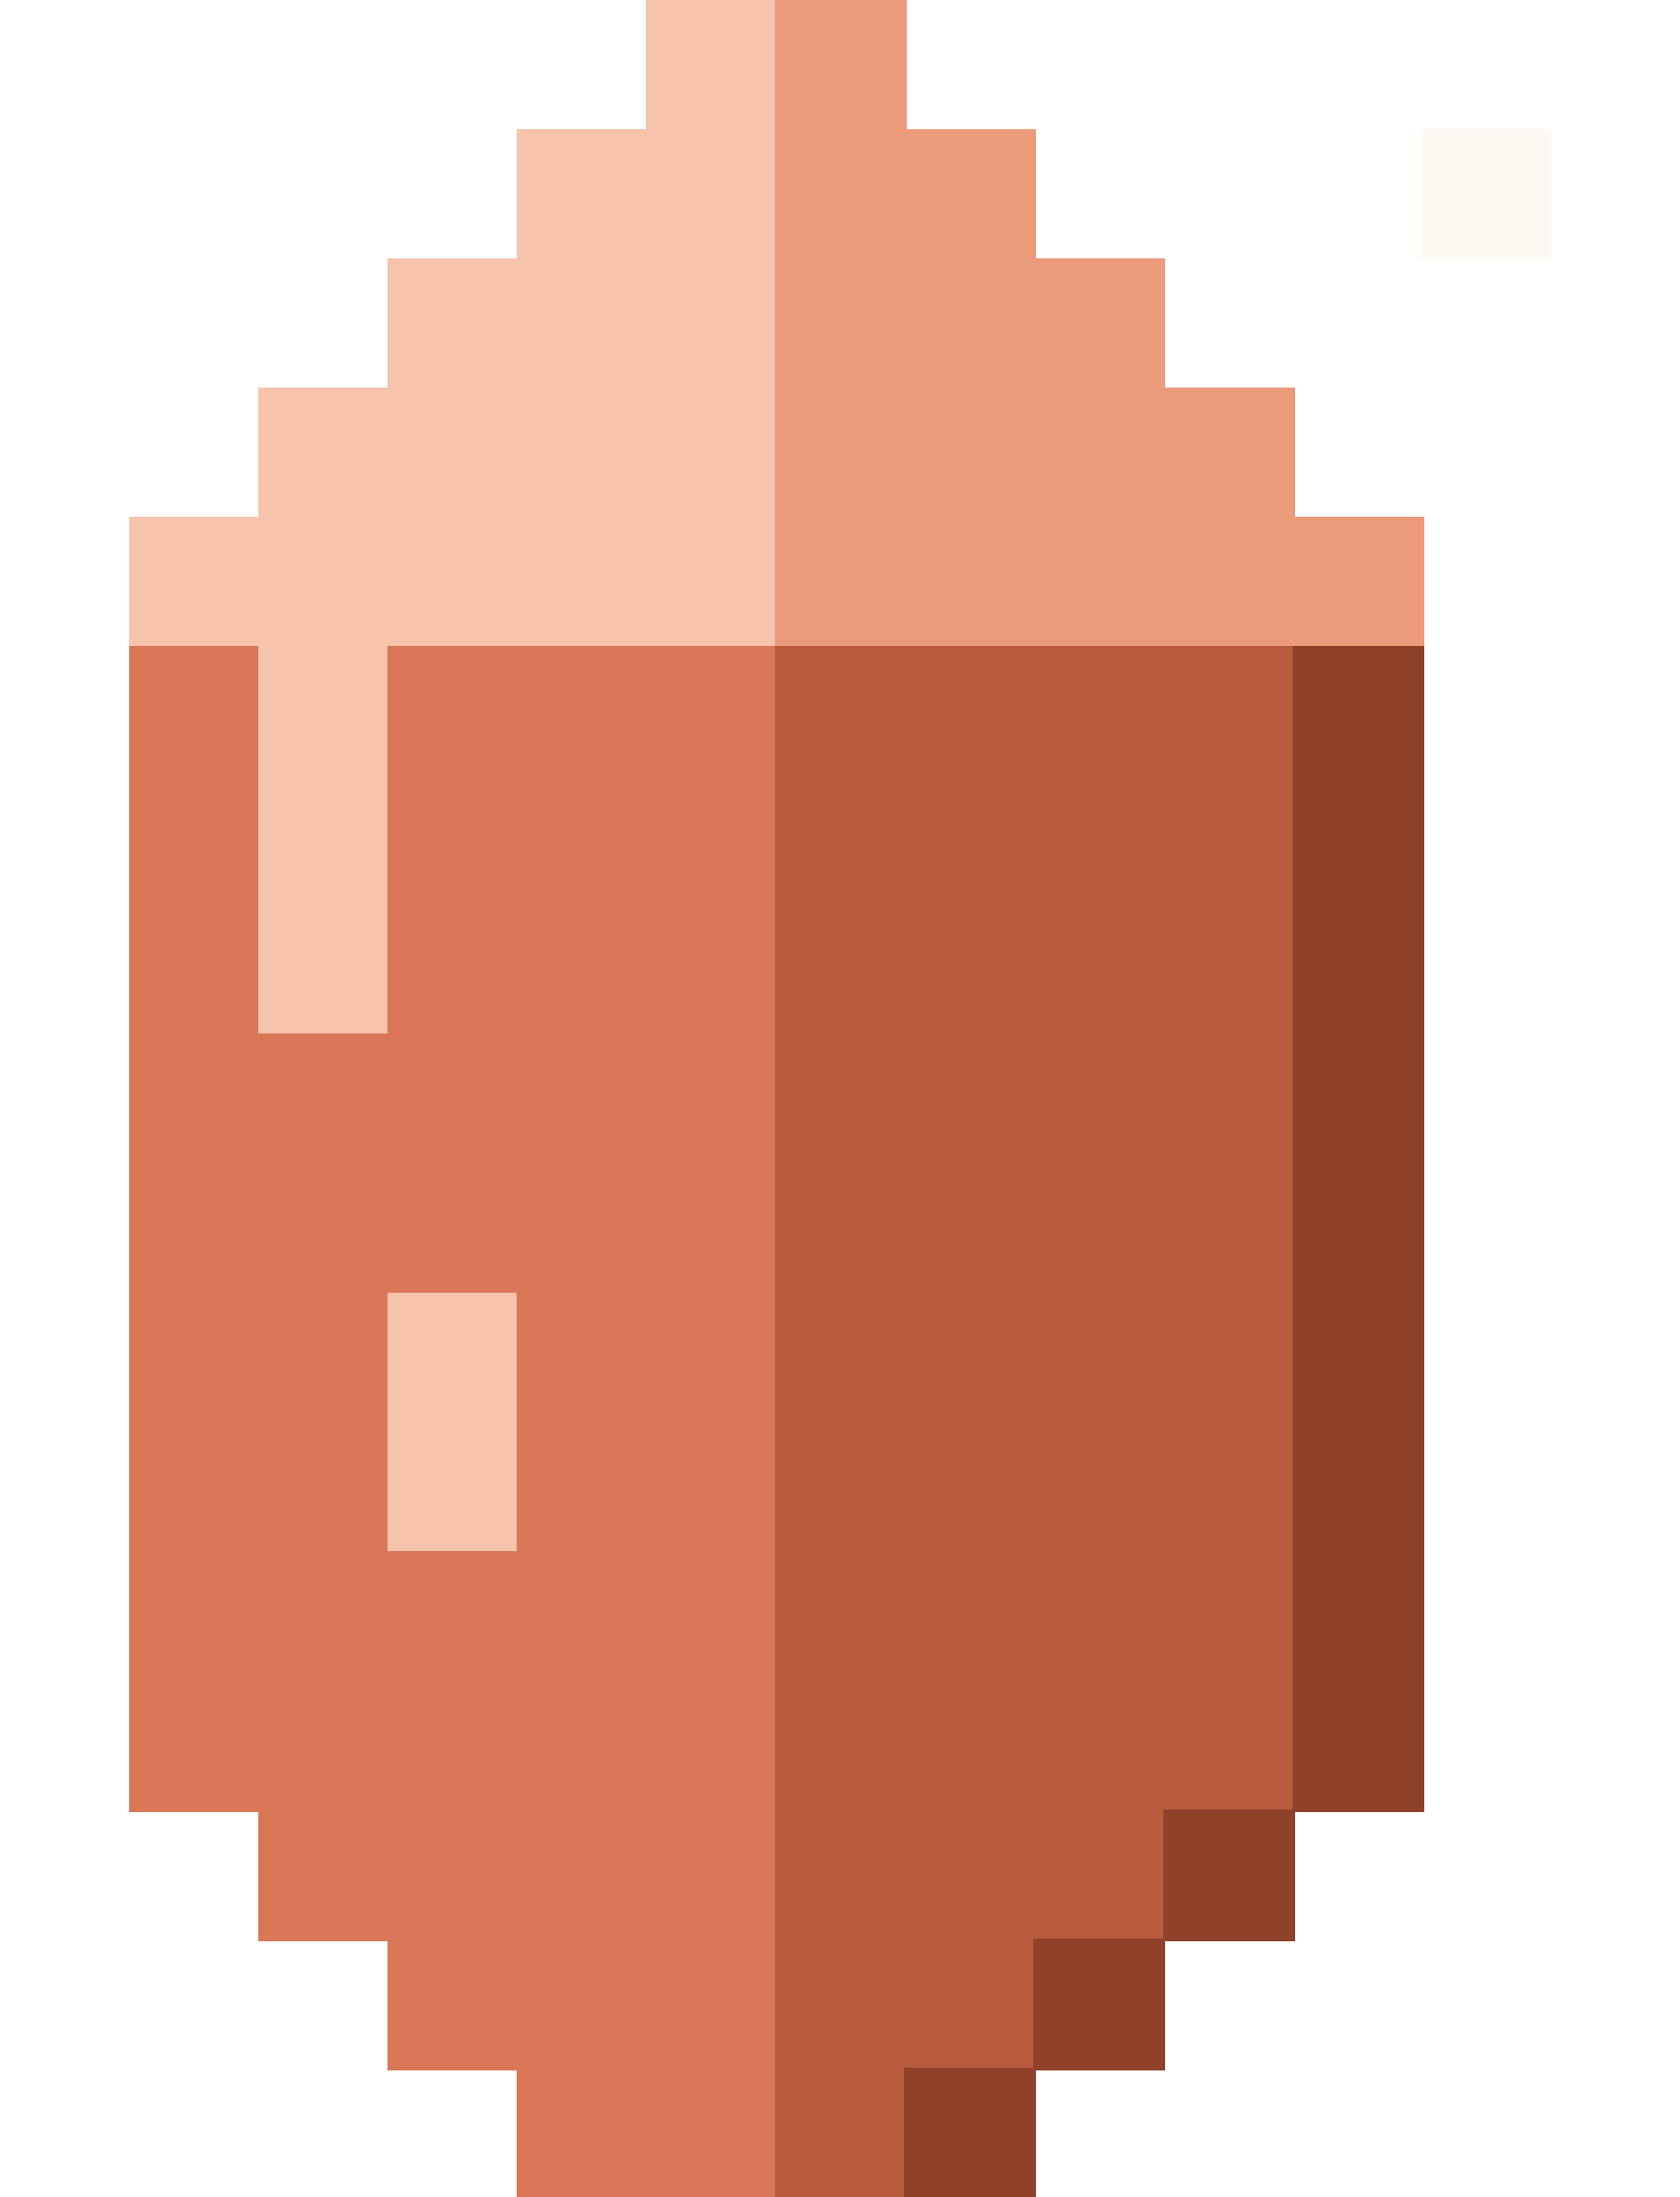
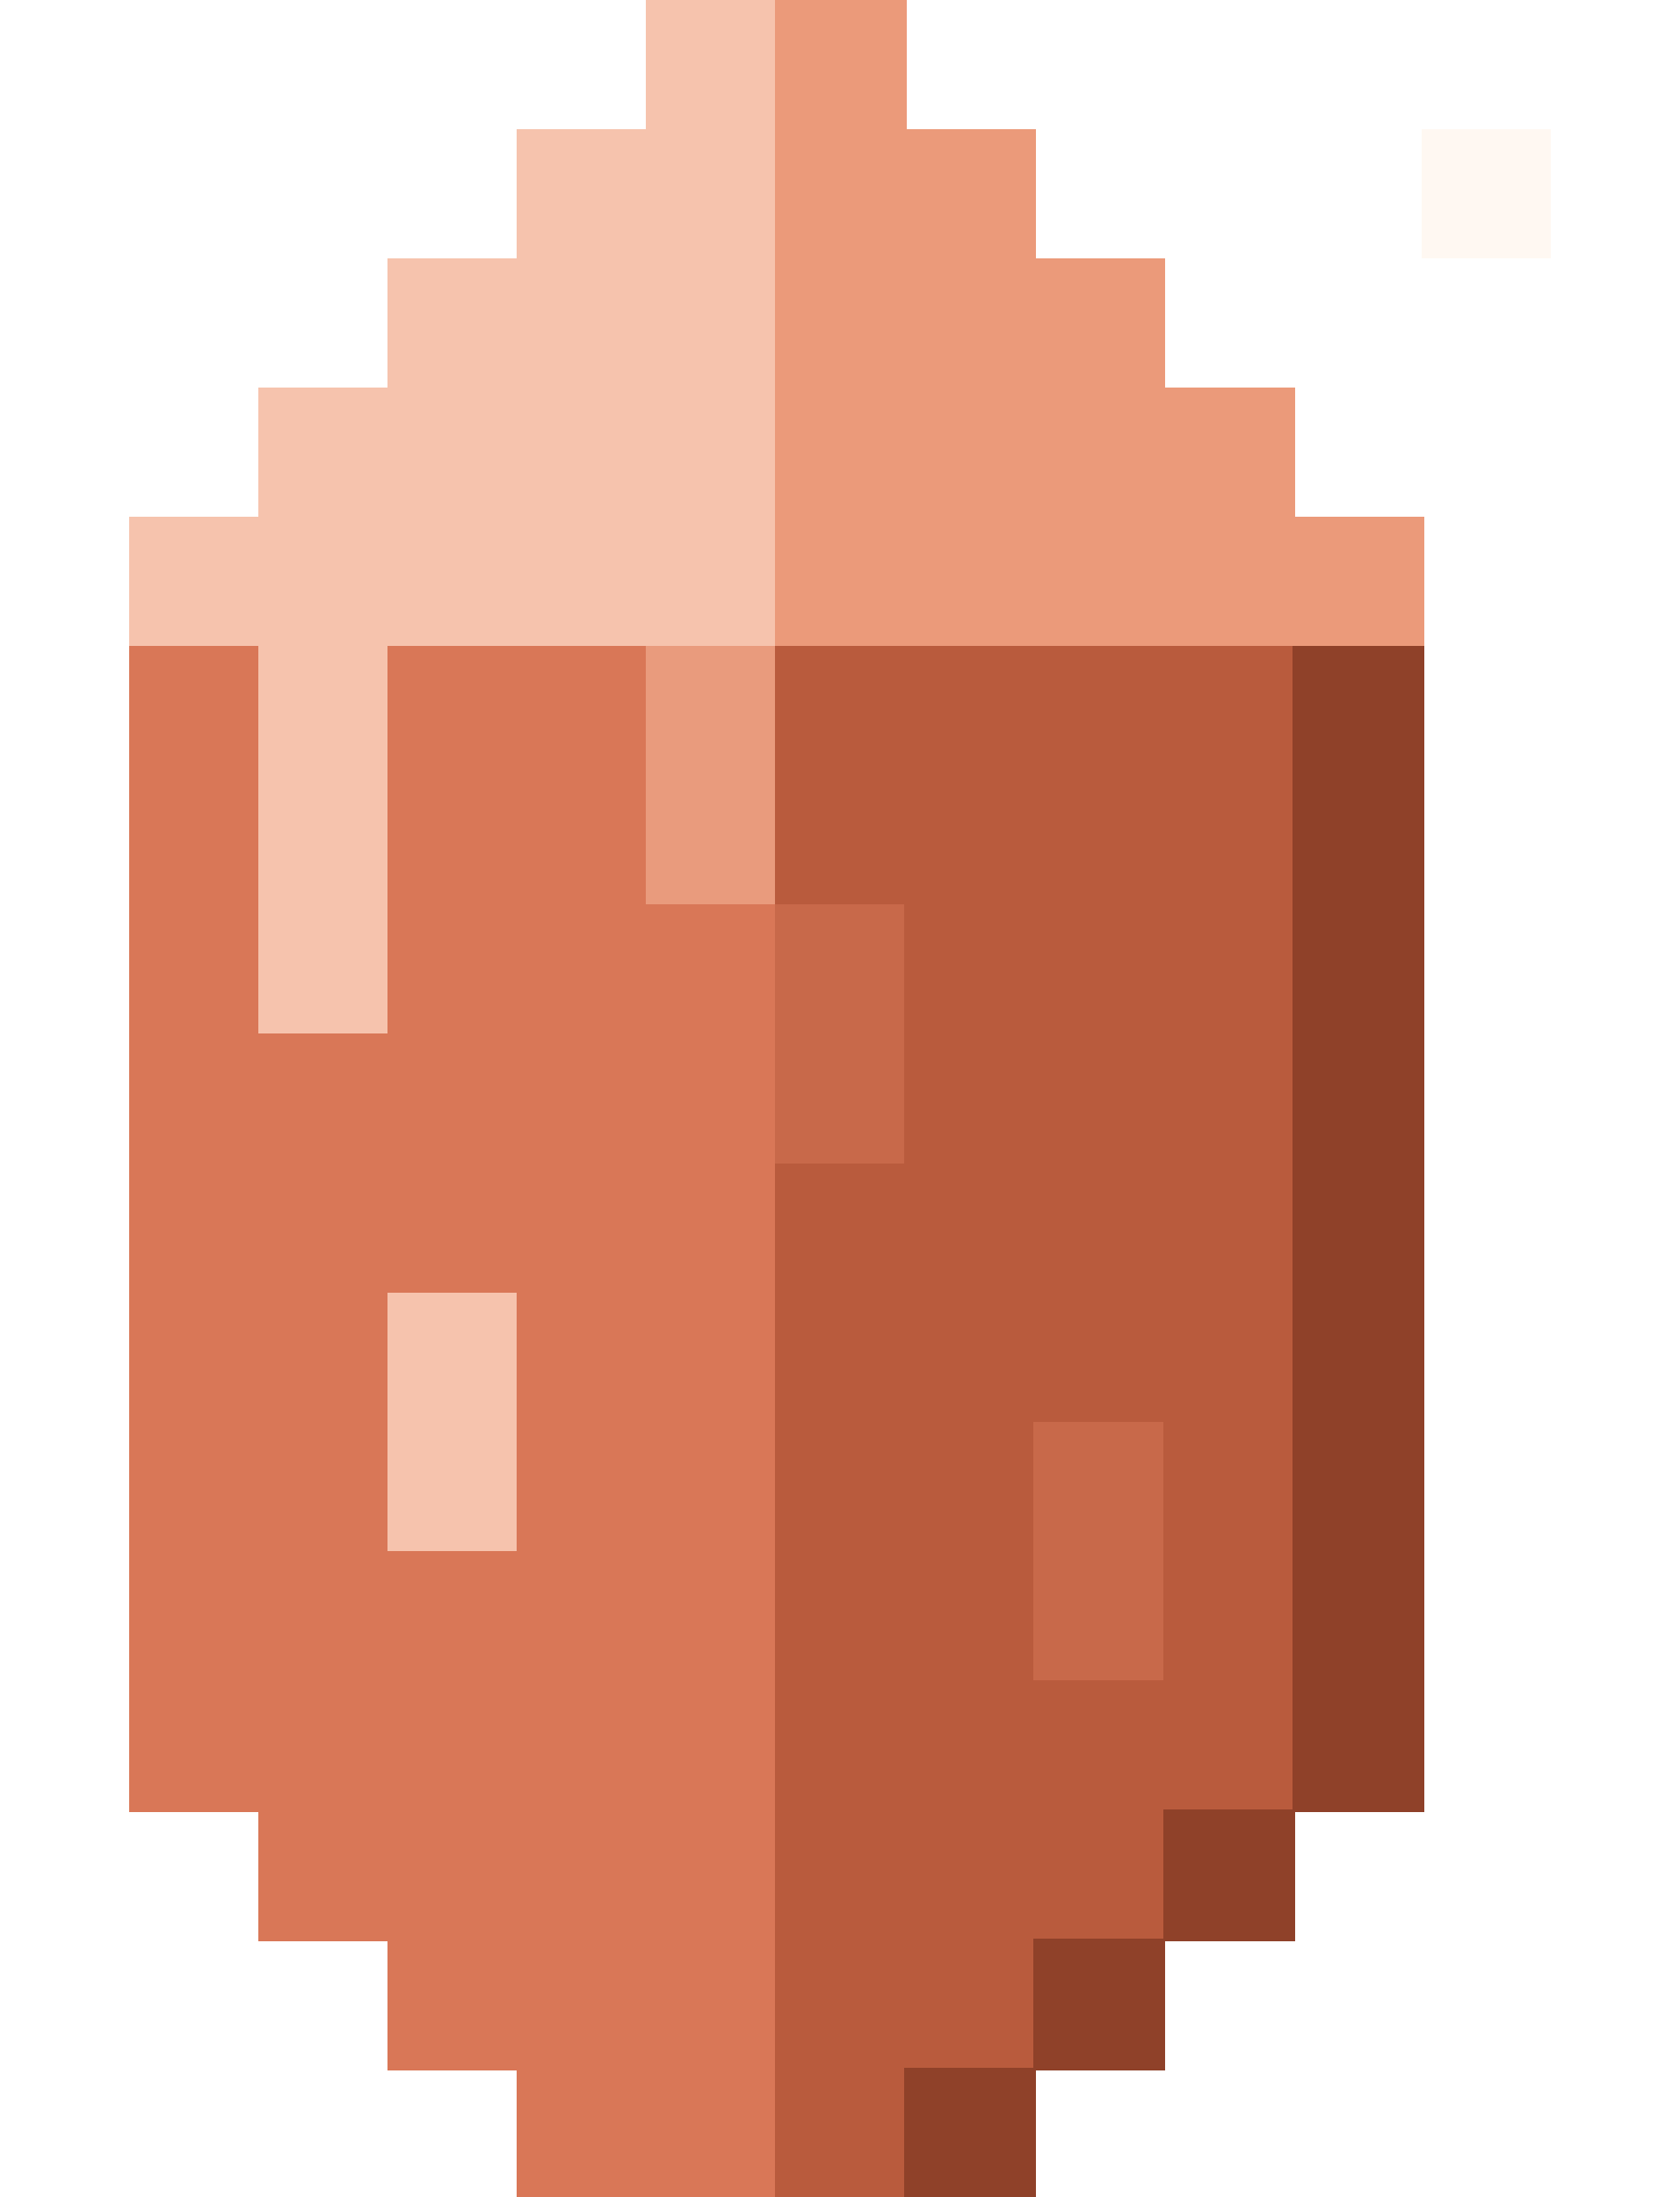
<svg xmlns="http://www.w3.org/2000/svg" viewBox="0 0 13 17">
  <g shape-rendering="crispEdges">
    <rect x="5" y="0" width="1.02" height="1.02" fill="#f6c3ad" />
    <rect x="6" y="0" width="1.02" height="1.02" fill="#eb9a7a" />
    <rect x="4" y="1" width="1.02" height="1.02" fill="#f6c3ad" />
    <rect x="5" y="1" width="1.02" height="1.02" fill="#f6c3ad" />
    <rect x="6" y="1" width="1.02" height="1.02" fill="#eb9a7a" />
    <rect x="7" y="1" width="1.02" height="1.02" fill="#eb9a7a" />
    <rect x="3" y="2" width="1.02" height="1.02" fill="#f6c3ad" />
    <rect x="4" y="2" width="1.02" height="1.02" fill="#f6c3ad" />
    <rect x="5" y="2" width="1.02" height="1.02" fill="#f6c3ad" />
    <rect x="6" y="2" width="1.02" height="1.02" fill="#eb9a7a" />
    <rect x="7" y="2" width="1.02" height="1.02" fill="#eb9a7a" />
    <rect x="8" y="2" width="1.02" height="1.02" fill="#eb9a7a" />
    <rect x="2" y="3" width="1.02" height="1.02" fill="#f6c3ad" />
    <rect x="3" y="3" width="1.02" height="1.02" fill="#f6c3ad" />
    <rect x="4" y="3" width="1.02" height="1.02" fill="#f6c3ad" />
    <rect x="5" y="3" width="1.02" height="1.02" fill="#f6c3ad" />
    <rect x="6" y="3" width="1.02" height="1.02" fill="#eb9a7a" />
    <rect x="7" y="3" width="1.02" height="1.02" fill="#eb9a7a" />
    <rect x="8" y="3" width="1.02" height="1.02" fill="#eb9a7a" />
    <rect x="9" y="3" width="1.02" height="1.02" fill="#eb9a7a" />
    <rect x="1" y="4" width="1.02" height="1.02" fill="#f6c3ad" />
    <rect x="2" y="4" width="1.02" height="1.02" fill="#f6c3ad" />
    <rect x="3" y="4" width="1.02" height="1.02" fill="#f6c3ad" />
    <rect x="4" y="4" width="1.02" height="1.02" fill="#f6c3ad" />
    <rect x="5" y="4" width="1.02" height="1.02" fill="#f6c3ad" />
    <rect x="6" y="4" width="1.02" height="1.02" fill="#eb9a7a" />
    <rect x="7" y="4" width="1.02" height="1.02" fill="#eb9a7a" />
    <rect x="8" y="4" width="1.02" height="1.02" fill="#eb9a7a" />
    <rect x="9" y="4" width="1.02" height="1.02" fill="#eb9a7a" />
    <rect x="10" y="4" width="1.02" height="1.02" fill="#eb9a7a" />
    <rect x="1" y="5" width="1.02" height="1.02" fill="#d97757" />
    <rect x="2" y="5" width="1.02" height="1.02" fill="#f6c3ad" />
    <rect x="3" y="5" width="1.02" height="1.02" fill="#d97757" />
    <rect x="4" y="5" width="1.02" height="1.02" fill="#d97757" />
-     <rect x="5" y="5" width="1.02" height="1.02" fill="#d97757" />
+     <rect x="5" y="5" width="1.02" height="1.02" fill="#e99b7d" />
    <rect x="6" y="5" width="1.02" height="1.02" fill="#b95b3d" />
    <rect x="7" y="5" width="1.02" height="1.02" fill="#b95b3d" />
    <rect x="8" y="5" width="1.02" height="1.02" fill="#b95b3d" />
    <rect x="9" y="5" width="1.02" height="1.02" fill="#b95b3d" />
    <rect x="10" y="5" width="1.02" height="1.02" fill="#8f4129" />
    <rect x="1" y="6" width="1.02" height="1.02" fill="#d97757" />
    <rect x="2" y="6" width="1.02" height="1.02" fill="#f6c3ad" />
    <rect x="3" y="6" width="1.02" height="1.02" fill="#d97757" />
    <rect x="4" y="6" width="1.02" height="1.02" fill="#d97757" />
-     <rect x="5" y="6" width="1.02" height="1.02" fill="#d97757" />
+     <rect x="5" y="6" width="1.02" height="1.02" fill="#e99b7d" />
    <rect x="6" y="6" width="1.02" height="1.02" fill="#b95b3d" />
    <rect x="7" y="6" width="1.02" height="1.02" fill="#b95b3d" />
    <rect x="8" y="6" width="1.02" height="1.02" fill="#b95b3d" />
    <rect x="9" y="6" width="1.02" height="1.02" fill="#b95b3d" />
    <rect x="10" y="6" width="1.02" height="1.02" fill="#8f4129" />
    <rect x="1" y="7" width="1.02" height="1.02" fill="#d97757" />
    <rect x="2" y="7" width="1.02" height="1.02" fill="#f6c3ad" />
    <rect x="3" y="7" width="1.02" height="1.02" fill="#d97757" />
    <rect x="4" y="7" width="1.02" height="1.02" fill="#d97757" />
    <rect x="5" y="7" width="1.02" height="1.02" fill="#d97757" />
-     <rect x="6" y="7" width="1.02" height="1.02" fill="#b95b3d" />
+     <rect x="6" y="7" width="1.02" height="1.02" fill="#c8694a" />
    <rect x="7" y="7" width="1.02" height="1.02" fill="#b95b3d" />
    <rect x="8" y="7" width="1.02" height="1.02" fill="#b95b3d" />
    <rect x="9" y="7" width="1.02" height="1.02" fill="#b95b3d" />
    <rect x="10" y="7" width="1.02" height="1.02" fill="#8f4129" />
    <rect x="1" y="8" width="1.02" height="1.02" fill="#d97757" />
    <rect x="2" y="8" width="1.02" height="1.02" fill="#d97757" />
    <rect x="3" y="8" width="1.02" height="1.02" fill="#d97757" />
    <rect x="4" y="8" width="1.02" height="1.02" fill="#d97757" />
    <rect x="5" y="8" width="1.02" height="1.02" fill="#d97757" />
-     <rect x="6" y="8" width="1.02" height="1.02" fill="#b95b3d" />
+     <rect x="6" y="8" width="1.02" height="1.02" fill="#c8694a" />
    <rect x="7" y="8" width="1.02" height="1.02" fill="#b95b3d" />
    <rect x="8" y="8" width="1.02" height="1.02" fill="#b95b3d" />
    <rect x="9" y="8" width="1.02" height="1.02" fill="#b95b3d" />
    <rect x="10" y="8" width="1.02" height="1.02" fill="#8f4129" />
    <rect x="1" y="9" width="1.02" height="1.02" fill="#d97757" />
    <rect x="2" y="9" width="1.02" height="1.02" fill="#d97757" />
    <rect x="3" y="9" width="1.02" height="1.02" fill="#d97757" />
    <rect x="4" y="9" width="1.02" height="1.02" fill="#d97757" />
    <rect x="5" y="9" width="1.02" height="1.02" fill="#d97757" />
    <rect x="6" y="9" width="1.02" height="1.02" fill="#b95b3d" />
    <rect x="7" y="9" width="1.02" height="1.02" fill="#b95b3d" />
    <rect x="8" y="9" width="1.02" height="1.02" fill="#b95b3d" />
    <rect x="9" y="9" width="1.02" height="1.02" fill="#b95b3d" />
    <rect x="10" y="9" width="1.02" height="1.02" fill="#8f4129" />
    <rect x="1" y="10" width="1.02" height="1.02" fill="#d97757" />
    <rect x="2" y="10" width="1.02" height="1.02" fill="#d97757" />
    <rect x="3" y="10" width="1.02" height="1.02" fill="#f6c3ad" />
    <rect x="4" y="10" width="1.02" height="1.02" fill="#d97757" />
    <rect x="5" y="10" width="1.02" height="1.02" fill="#d97757" />
    <rect x="6" y="10" width="1.02" height="1.02" fill="#b95b3d" />
    <rect x="7" y="10" width="1.02" height="1.02" fill="#b95b3d" />
    <rect x="8" y="10" width="1.02" height="1.02" fill="#b95b3d" />
    <rect x="9" y="10" width="1.02" height="1.02" fill="#b95b3d" />
    <rect x="10" y="10" width="1.02" height="1.02" fill="#8f4129" />
    <rect x="1" y="11" width="1.02" height="1.02" fill="#d97757" />
    <rect x="2" y="11" width="1.02" height="1.02" fill="#d97757" />
    <rect x="3" y="11" width="1.02" height="1.02" fill="#f6c3ad" />
    <rect x="4" y="11" width="1.02" height="1.02" fill="#d97757" />
    <rect x="5" y="11" width="1.02" height="1.02" fill="#d97757" />
    <rect x="6" y="11" width="1.02" height="1.02" fill="#b95b3d" />
    <rect x="7" y="11" width="1.02" height="1.02" fill="#b95b3d" />
-     <rect x="8" y="11" width="1.02" height="1.02" fill="#b95b3d" />
+     <rect x="8" y="11" width="1.02" height="1.02" fill="#c8694a" />
    <rect x="9" y="11" width="1.02" height="1.02" fill="#b95b3d" />
    <rect x="10" y="11" width="1.02" height="1.02" fill="#8f4129" />
    <rect x="1" y="12" width="1.02" height="1.02" fill="#d97757" />
    <rect x="2" y="12" width="1.02" height="1.02" fill="#d97757" />
    <rect x="3" y="12" width="1.02" height="1.02" fill="#d97757" />
    <rect x="4" y="12" width="1.02" height="1.02" fill="#d97757" />
    <rect x="5" y="12" width="1.02" height="1.02" fill="#d97757" />
    <rect x="6" y="12" width="1.02" height="1.02" fill="#b95b3d" />
    <rect x="7" y="12" width="1.02" height="1.02" fill="#b95b3d" />
-     <rect x="8" y="12" width="1.02" height="1.02" fill="#b95b3d" />
+     <rect x="8" y="12" width="1.02" height="1.02" fill="#c8694a" />
    <rect x="9" y="12" width="1.02" height="1.02" fill="#b95b3d" />
    <rect x="10" y="12" width="1.02" height="1.02" fill="#8f4129" />
    <rect x="1" y="13" width="1.02" height="1.02" fill="#d97757" />
    <rect x="2" y="13" width="1.02" height="1.02" fill="#d97757" />
    <rect x="3" y="13" width="1.02" height="1.02" fill="#d97757" />
    <rect x="4" y="13" width="1.02" height="1.02" fill="#d97757" />
    <rect x="5" y="13" width="1.02" height="1.02" fill="#d97757" />
    <rect x="6" y="13" width="1.02" height="1.02" fill="#b95b3d" />
    <rect x="7" y="13" width="1.02" height="1.02" fill="#b95b3d" />
    <rect x="8" y="13" width="1.02" height="1.02" fill="#b95b3d" />
    <rect x="9" y="13" width="1.02" height="1.02" fill="#b95b3d" />
    <rect x="10" y="13" width="1.02" height="1.02" fill="#8f4129" />
    <rect x="2" y="14" width="1.02" height="1.02" fill="#d97757" />
    <rect x="3" y="14" width="1.02" height="1.02" fill="#d97757" />
    <rect x="4" y="14" width="1.02" height="1.02" fill="#d97757" />
    <rect x="5" y="14" width="1.02" height="1.02" fill="#d97757" />
    <rect x="6" y="14" width="1.02" height="1.02" fill="#b95b3d" />
    <rect x="7" y="14" width="1.02" height="1.02" fill="#b95b3d" />
    <rect x="8" y="14" width="1.02" height="1.02" fill="#b95b3d" />
    <rect x="9" y="14" width="1.02" height="1.02" fill="#8f4129" />
    <rect x="3" y="15" width="1.02" height="1.02" fill="#d97757" />
    <rect x="4" y="15" width="1.02" height="1.02" fill="#d97757" />
    <rect x="5" y="15" width="1.02" height="1.02" fill="#d97757" />
    <rect x="6" y="15" width="1.02" height="1.02" fill="#b95b3d" />
    <rect x="7" y="15" width="1.02" height="1.02" fill="#b95b3d" />
    <rect x="8" y="15" width="1.02" height="1.02" fill="#8f4129" />
    <rect x="4" y="16" width="1.02" height="1.02" fill="#d97757" />
    <rect x="5" y="16" width="1.02" height="1.02" fill="#d97757" />
    <rect x="6" y="16" width="1.02" height="1.02" fill="#b95b3d" />
    <rect x="7" y="16" width="1.02" height="1.02" fill="#8f4129" />
    <rect x="11" y="1" width="1" height="1" fill="#fff8f2" />
  </g>
</svg>
